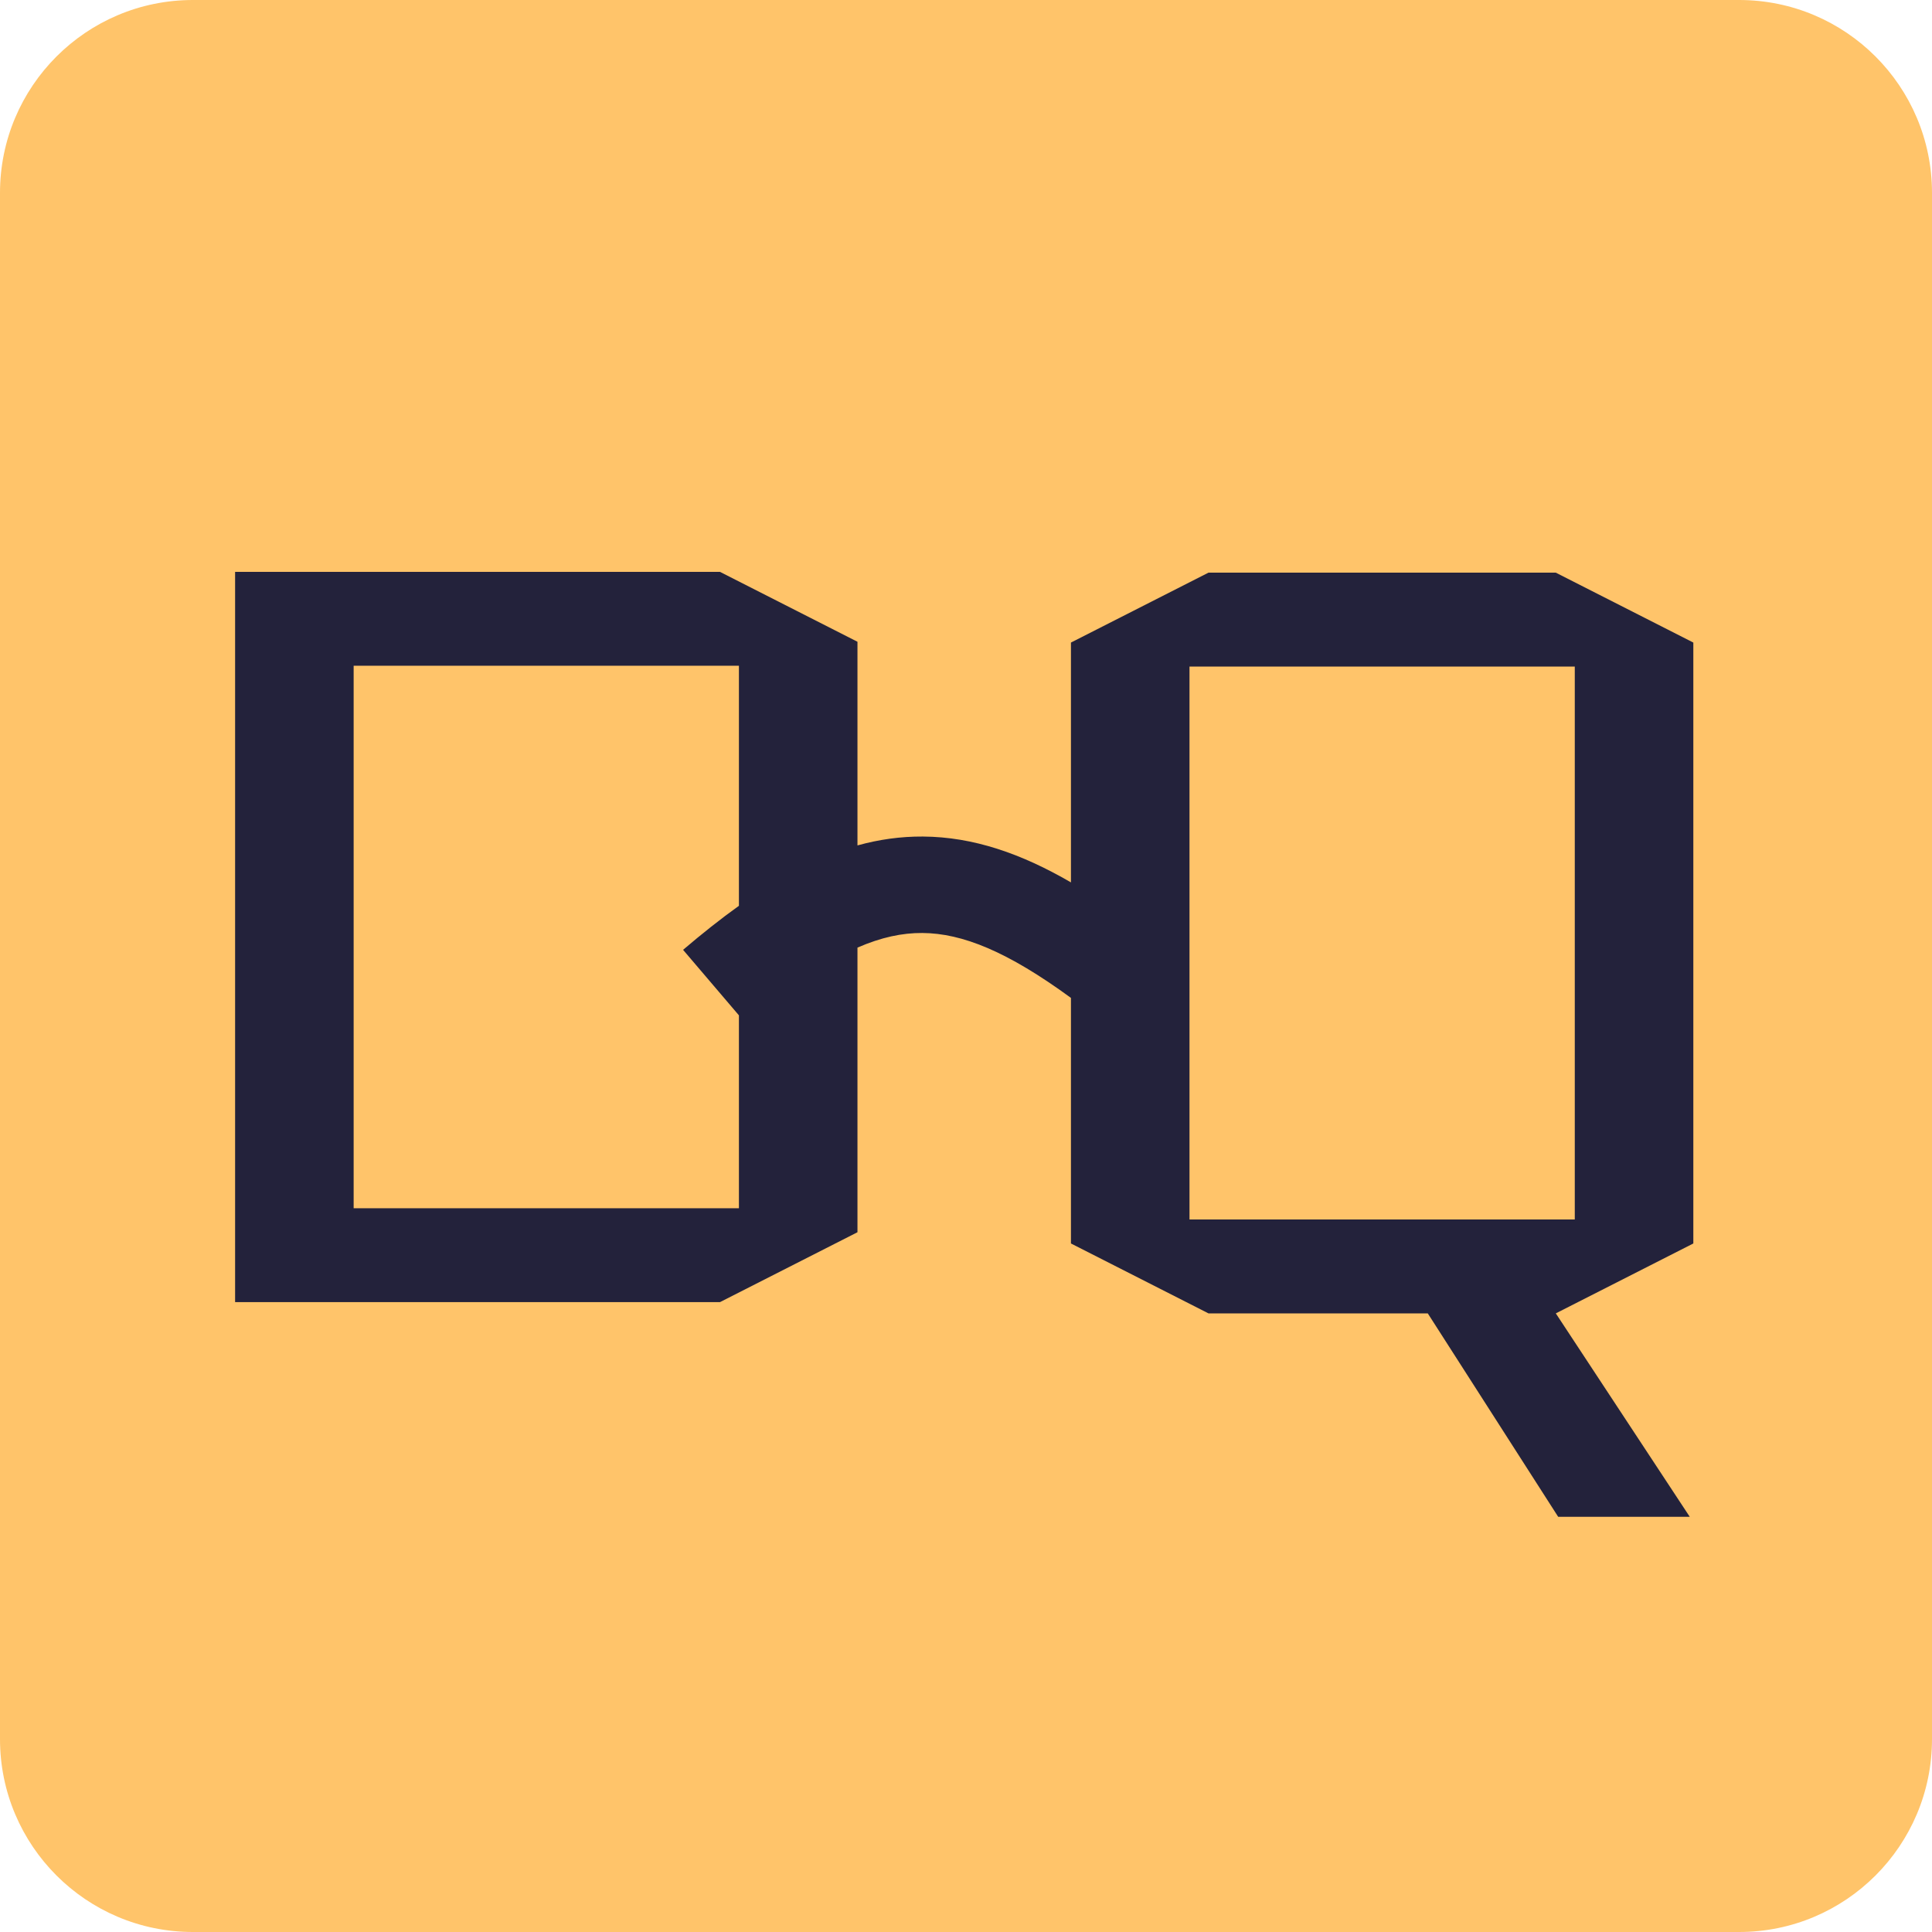
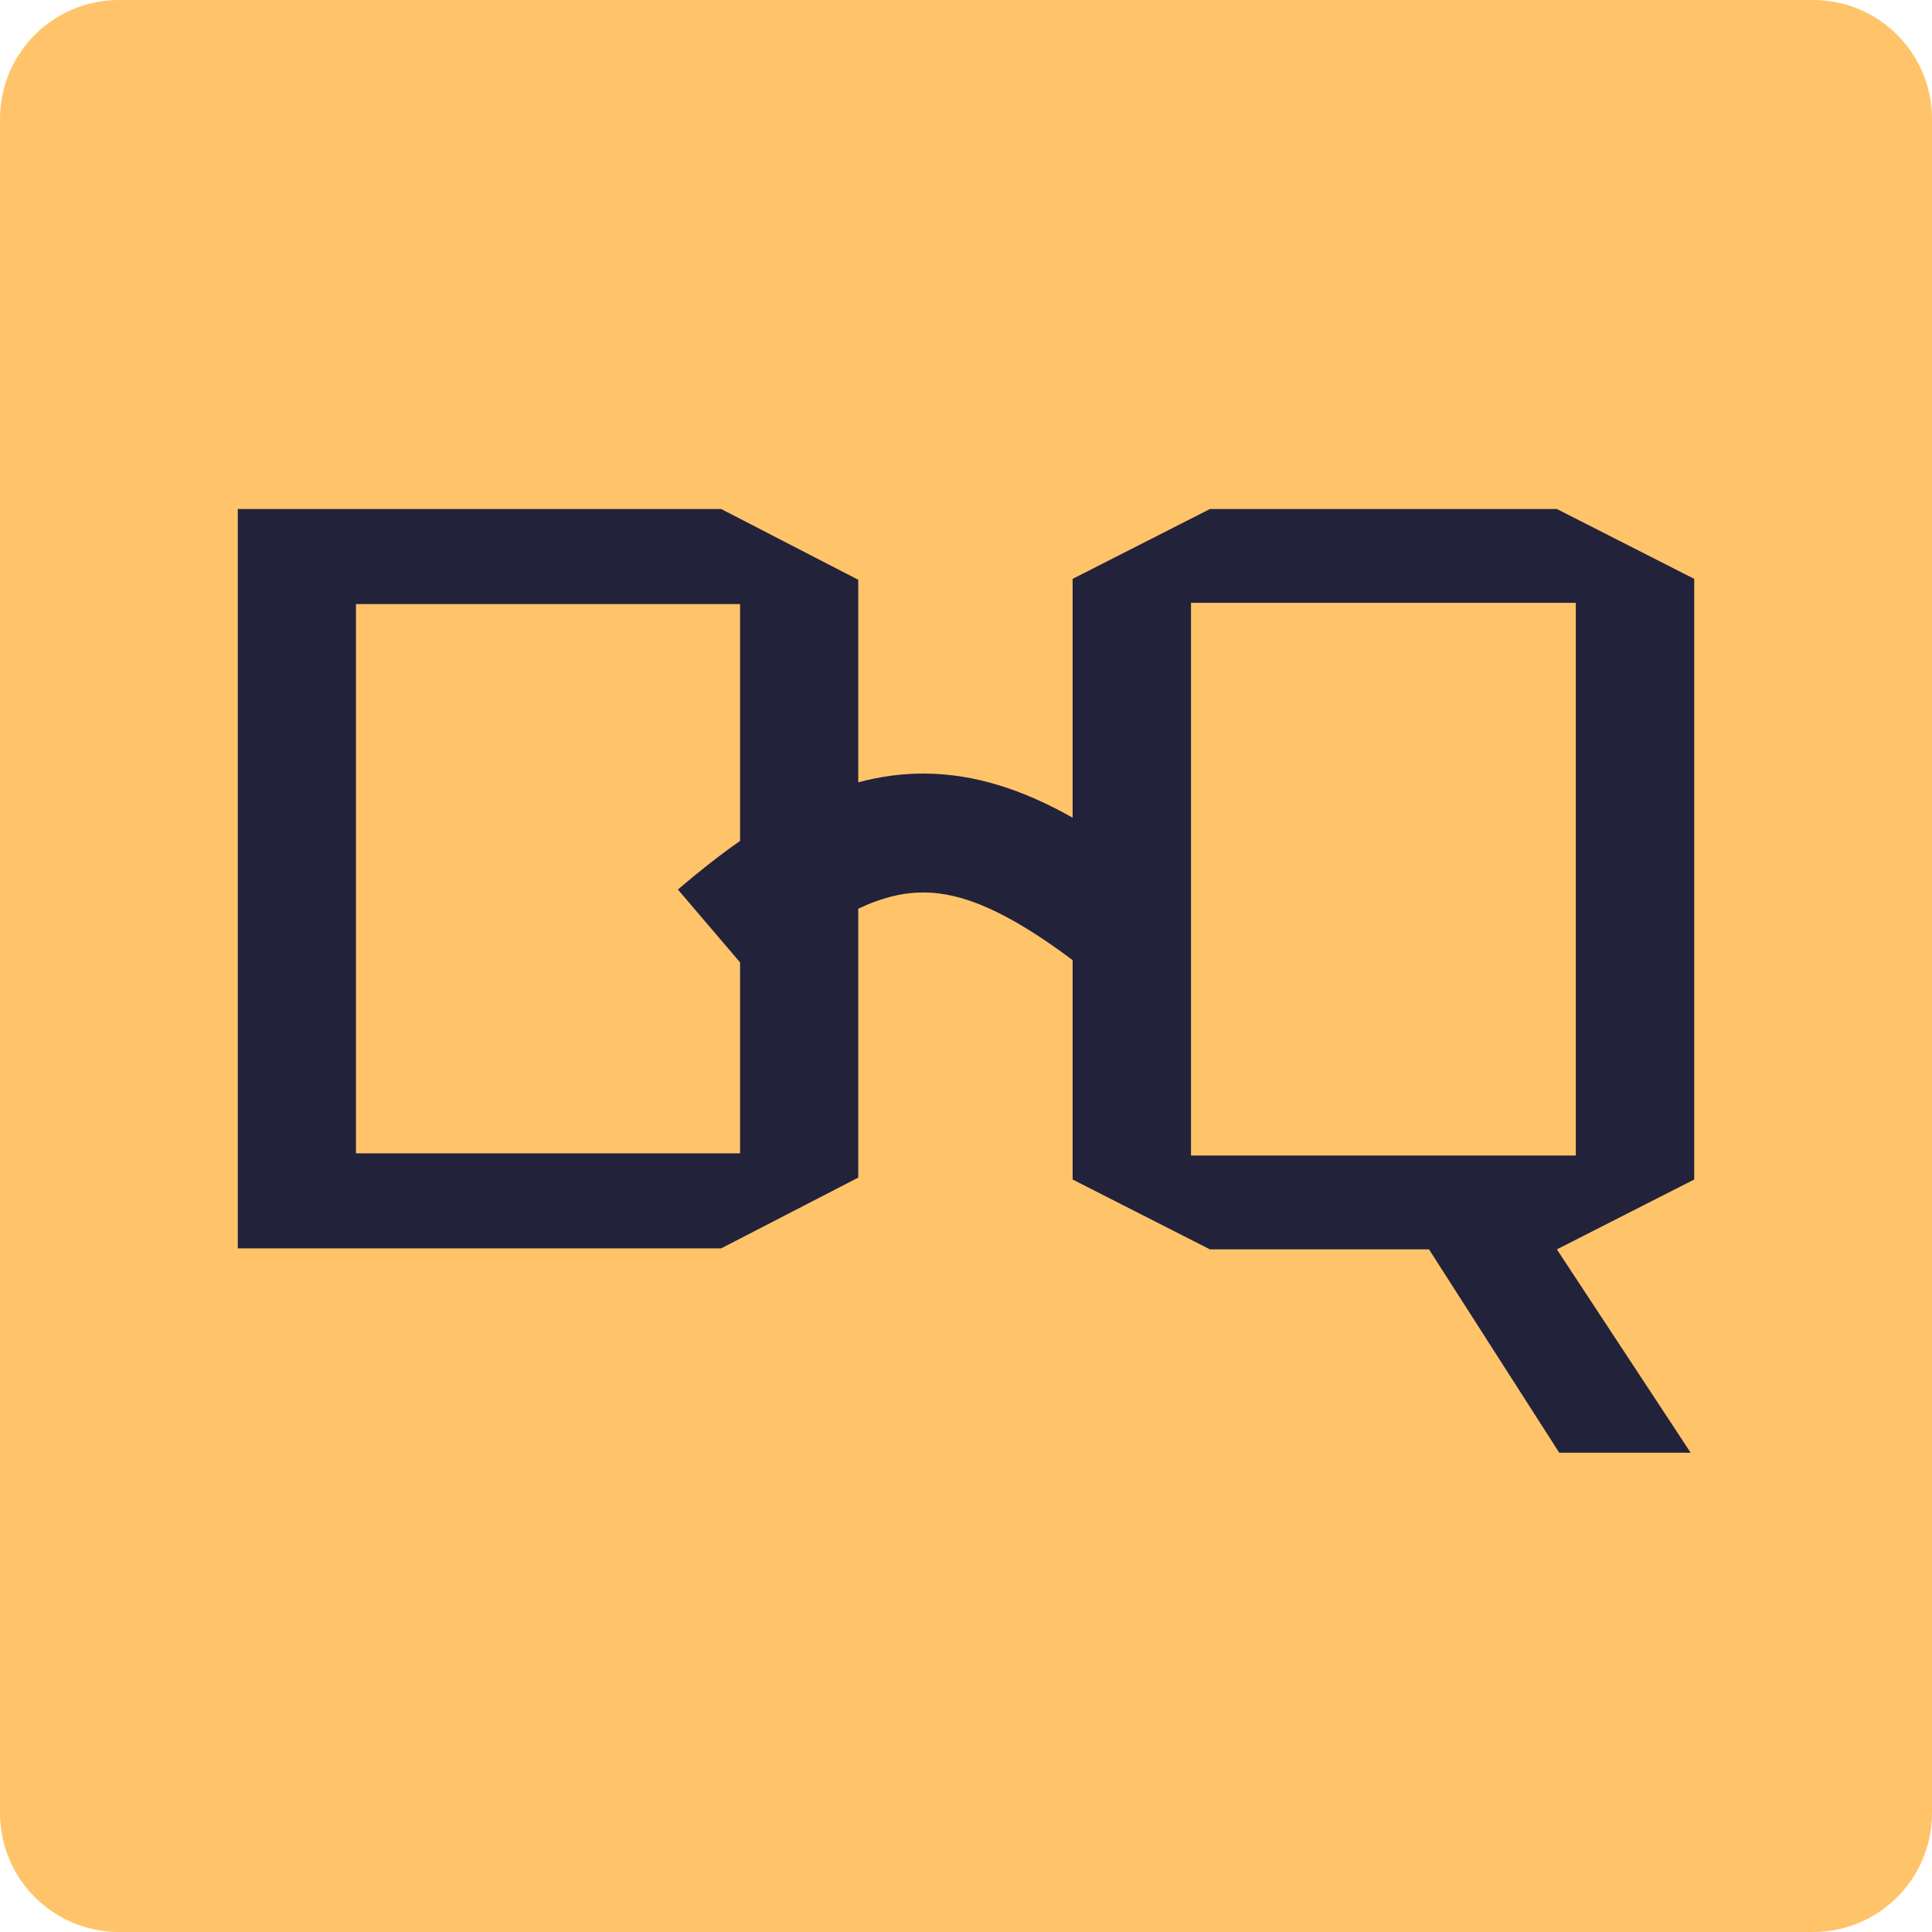
- <svg xmlns="http://www.w3.org/2000/svg" width="250" height="250" fill="none">
-   <path fill="#FFC46A" d="M0 24.961C0 11.175 11.175 0 24.961 0h200.078C238.825 0 250 11.175 250 24.961v200.078C250 238.825 238.825 250 225.039 250H24.961C11.175 250 0 238.825 0 225.039V24.961Z" />
-   <path fill="#23223B" fill-rule="evenodd" d="m93.162 168.496 17.794-9.045V122.62c3.083-1.345 5.807-1.908 8.389-1.892 5.179.033 11.022 2.395 19.235 8.4v31.777l17.795 9.045h28.379l16.874 26.325h17.027l-17.334-26.325 17.795-9.045V83.147l-17.795-9.045h-44.946l-17.795 9.045v31.035c-6.404-3.726-12.644-5.893-19.157-5.934-2.879-.018-5.689.379-8.467 1.148V83.043l-17.794-9.045h-62.74v94.498h62.74Zm-47.4-12.15V86.148h49.854v31.065c-2.372 1.696-4.772 3.603-7.226 5.695l7.226 8.477v24.961H45.761ZM153.92 86.252V157.8h49.856V86.252H153.92Z" clip-rule="evenodd" />
+ <svg xmlns="http://www.w3.org/2000/svg" width="520" height="520" fill="none">
+   <path fill="#FFC46A" d="M0 32C0 14.327 14.327 0 32 0h456c17.673 0 32 14.327 32 32v456c0 17.673-14.327 32-32 32H32c-17.673 0-32-14.327-32-32V32Z" />
+   <path fill="#23223B" fill-rule="evenodd" d="M194.101 336 231 316.953v-72.379c6.734-3.161 12.444-4.401 17.713-4.368 10.175.064 22.137 4.866 39.982 18.208v59.052l36.967 18.805h58.955L419.672 391h35.373l-36.011-54.729 36.967-18.805V155.804L419.034 137h-93.372l-36.967 18.804v64.274c-13.106-7.401-26.111-11.785-39.781-11.871-6.115-.039-12.062.782-17.914 2.358v-54.518L194.101 137H64v199h130.101ZM95.81 310.414V162.586h103.38v63.748c-5.526 3.865-11.085 8.255-16.738 13.078l16.738 19.621v51.381H95.81ZM320.563 162.26v148.751h103.57V162.26h-103.57Z" clip-rule="evenodd" />
</svg>
